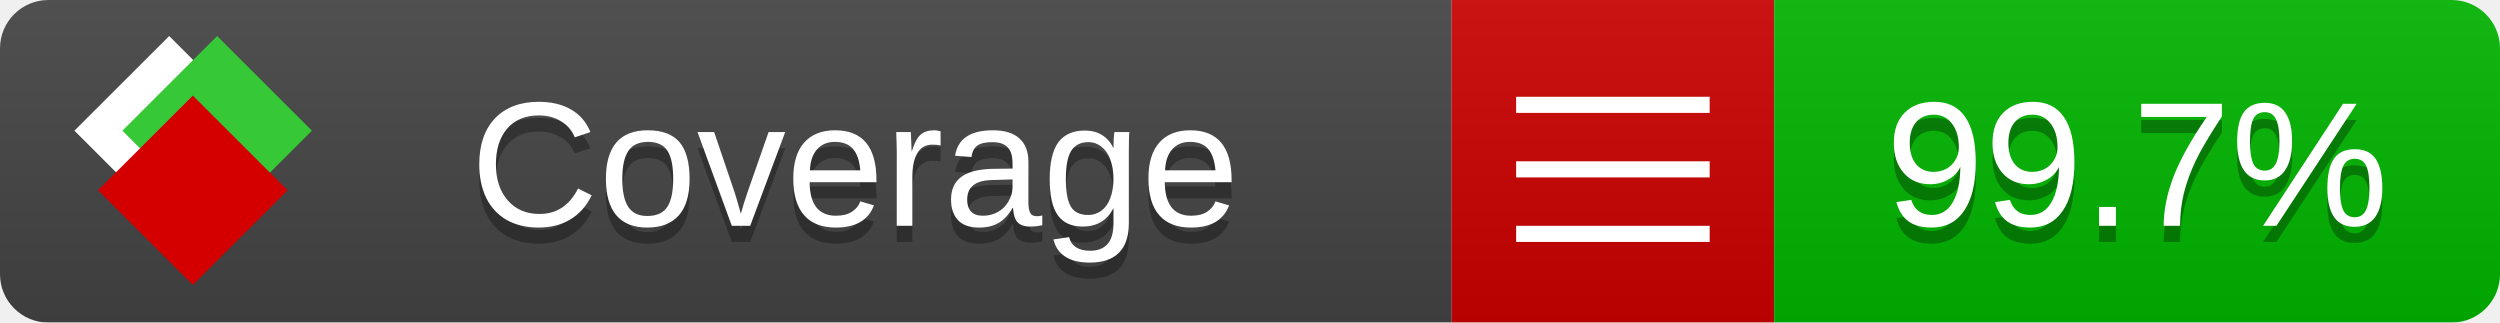
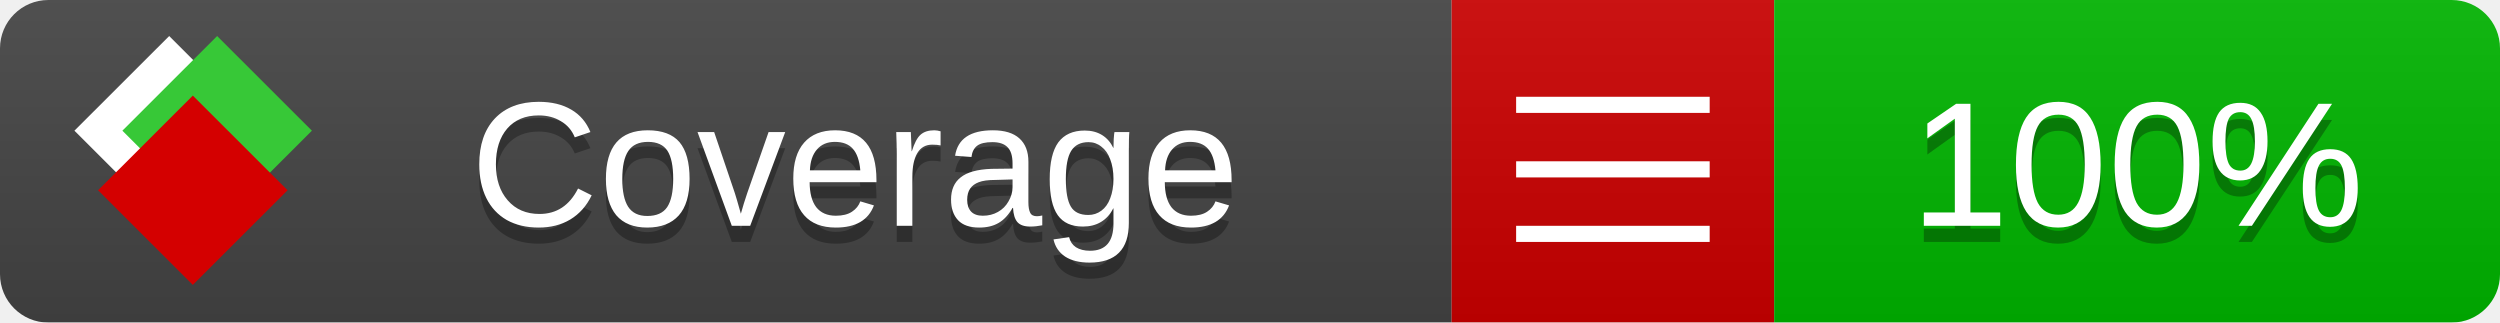
<svg xmlns="http://www.w3.org/2000/svg" xmlns:xlink="http://www.w3.org/1999/xlink" width="155" height="20">
  <style type="text/css">
          
            @keyframes fade1 {
                0% { visibility: visible; opacity: 1; }
               27% { visibility: visible; opacity: 1; }
               33% { visibility: hidden; opacity: 0; }
               60% { visibility: hidden; opacity: 0; }
               66% { visibility: hidden; opacity: 0; }
               93% { visibility: hidden; opacity: 0; }
              100% { visibility: visible; opacity: 1; }
            }
            @keyframes fade2 {
                0% { visibility: hidden; opacity: 0; }
               27% { visibility: hidden; opacity: 0; }
               33% { visibility: visible; opacity: 1; }
               60% { visibility: visible; opacity: 1; }
               66% { visibility: hidden; opacity: 0; }
               93% { visibility: hidden; opacity: 0; }
              100% { visibility: hidden; opacity: 0; }
            }
            @keyframes fade3 {
                0% { visibility: hidden; opacity: 0; }
               27% { visibility: hidden; opacity: 0; }
               33% { visibility: hidden; opacity: 0; }
               60% { visibility: hidden; opacity: 0; }
               66% { visibility: visible; opacity: 1; }
               93% { visibility: visible; opacity: 1; }
              100% { visibility: hidden; opacity: 0; }
            }
            .linecoverage {
                animation-duration: 15s;
                animation-name: fade1;
                animation-iteration-count: infinite;
            }
            .branchcoverage {
                animation-duration: 15s;
                animation-name: fade2;
                animation-iteration-count: infinite;
            }
            .methodcoverage {
                animation-duration: 15s;
                animation-name: fade3;
                animation-iteration-count: infinite;
            }
          
    </style>
  <defs>
    <linearGradient id="gradient" x2="0" y2="100%">
      <stop offset="0" stop-color="#bbb" stop-opacity=".1" />
      <stop offset="1" stop-opacity=".1" />
    </linearGradient>
    <linearGradient id="c">
      <stop offset="0" stop-color="#d40000" />
      <stop offset="1" stop-color="#ff2a2a" />
    </linearGradient>
    <linearGradient id="a">
      <stop offset="0" stop-color="#e0e0de" />
      <stop offset="1" stop-color="#fff" />
    </linearGradient>
    <linearGradient id="b">
      <stop offset="0" stop-color="#37c837" />
      <stop offset="1" stop-color="#217821" />
    </linearGradient>
    <linearGradient xlink:href="#a" id="e" x1="106.44" x2="69.96" y1="-11.96" y2="-46.84" gradientTransform="matrix(-.8426 -.00045 -.00045 -.8426 -94.27 -75.82)" gradientUnits="userSpaceOnUse" />
    <linearGradient xlink:href="#b" id="f" x1="56.19" x2="77.97" y1="-23.45" y2="10.62" gradientTransform="matrix(.8426 .00045 .00045 .8426 94.27 75.82)" gradientUnits="userSpaceOnUse" />
    <linearGradient xlink:href="#c" id="g" x1="79.98" x2="132.9" y1="10.79" y2="10.79" gradientTransform="matrix(.8426 .00045 .00045 .8426 94.27 75.82)" gradientUnits="userSpaceOnUse" />
    <mask id="mask">
      <rect width="155" height="20" rx="3" fill="#fff" />
    </mask>
    <g id="icon" transform="matrix(.04486 0 0 .04481 -.48 -.63)">
      <rect width="52.92" height="52.92" x="-109.72" y="-27.13" fill="url(#e)" transform="rotate(-135)" />
      <rect width="52.92" height="52.92" x="70.19" y="-39.18" fill="url(#f)" transform="rotate(45)" />
      <rect width="52.92" height="52.92" x="80.05" y="-15.74" fill="url(#g)" transform="rotate(45)" />
    </g>
  </defs>
  <g mask="url(#mask)">
    <rect x="0" y="0" width="90" height="20" fill="#444" />
    <rect x="90" y="0" width="20" height="20" fill="#c00" />
    <rect x="110" y="0" width="45" height="20" fill="#00B600" />
    <rect x="0" y="0" width="155" height="20" fill="url(#gradient)" />
  </g>
  <g>
    <path class="" stroke="#fff" d="M94 6.5 h12 M94 10.5 h12 M94 14.5 h12" />
  </g>
  <g fill="#fff" text-anchor="middle" font-family="Verdana,Arial,Geneva,sans-serif" font-size="11">
    <a xlink:href="https://github.com/danielpalme/ReportGenerator" target="_top">
      <use xlink:href="#icon" transform="translate(3,1) scale(3.5)" />
    </a>
    <text x="53" y="15" fill="#010101" fill-opacity=".3">Coverage</text>
    <text x="53" y="14" fill="#fff">Coverage</text>
-     <text class="" x="132.5" y="15" fill="#010101" fill-opacity=".3">99.7%</text>
-     <text class="" x="132.5" y="14">99.7%</text>
+     <text class="" x="132.5" y="15" fill="#010101" fill-opacity=".3">100%</text>
+     <text class="" x="132.5" y="14">100%</text>
  </g>
  <g>
    <rect class="" x="90" y="0" width="65" height="20" fill-opacity="0" />
  </g>
</svg>
